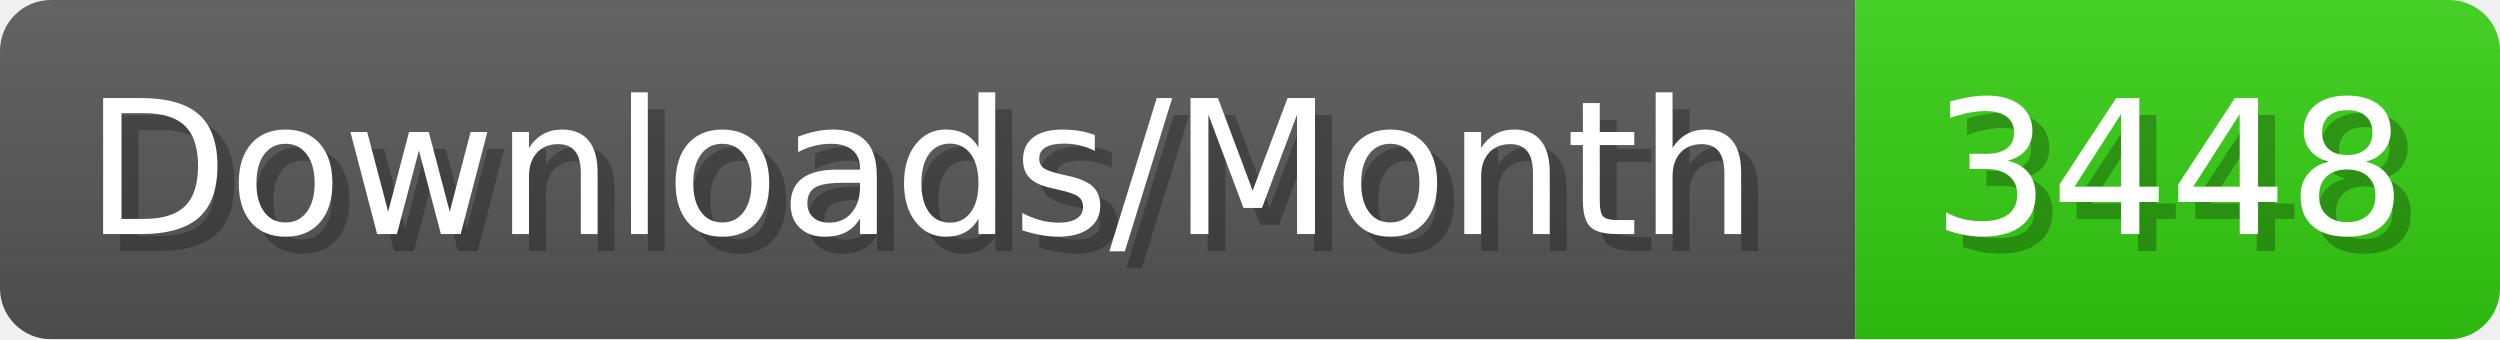
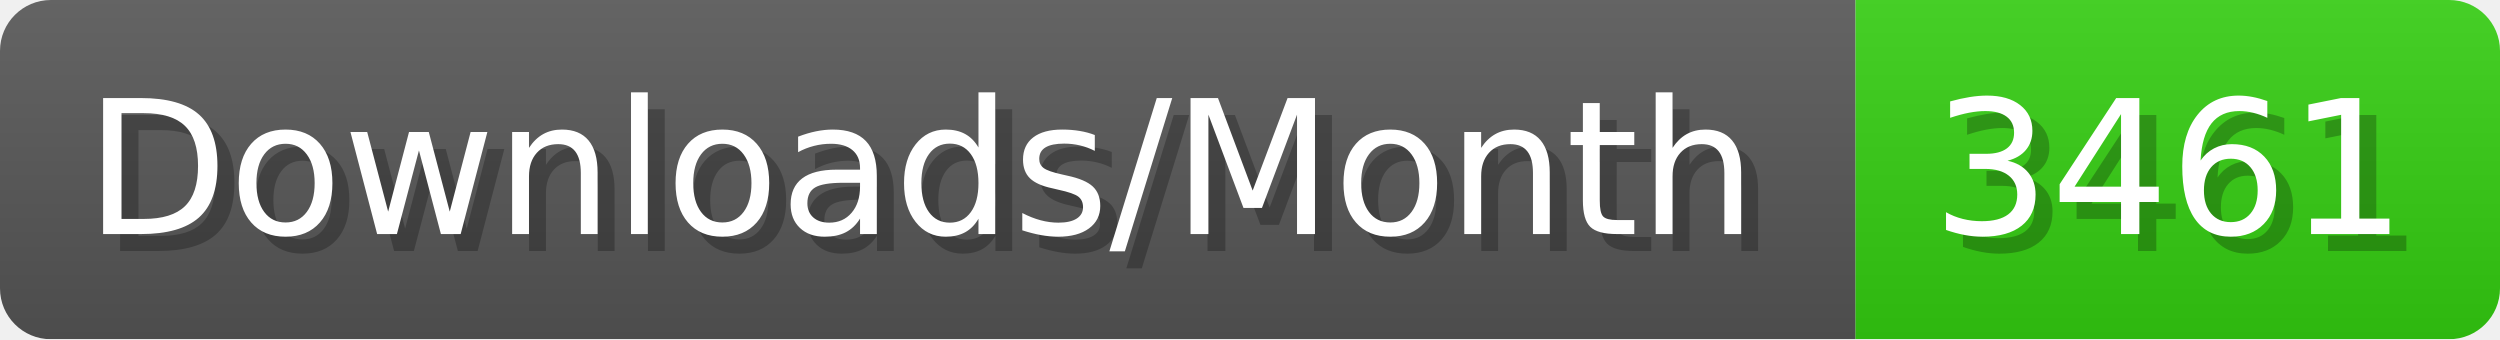
- <svg xmlns="http://www.w3.org/2000/svg" width="147.4" height="20" viewBox="0 0 1474 200" role="img" aria-label="Downloads/Month: 3448">
+ <svg xmlns="http://www.w3.org/2000/svg" width="147.4" height="20" viewBox="0 0 1474 200" role="img" aria-label="Downloads/Month: 3461">
  <linearGradient id="YlXUI" x2="0" y2="100%">
    <stop offset="0" stop-opacity=".1" stop-color="#EEE" />
    <stop offset="1" stop-opacity=".1" />
  </linearGradient>
  <mask id="JHhop">
    <rect width="1474" height="200" rx="30" fill="#FFF" />
  </mask>
  <g mask="url(#JHhop)">
    <rect width="1094" height="200" fill="#555" />
    <rect width="380" height="200" fill="#3C1" x="1094" />
    <rect width="1474" height="200" fill="url(#YlXUI)" />
  </g>
  <g aria-hidden="true" fill="#fff" text-anchor="start" font-family="Verdana,DejaVu Sans,sans-serif" font-size="110">
    <text x="60" y="148" textLength="994" fill="#000" opacity="0.25">Downloads/Month</text>
    <text x="50" y="138" textLength="994">Downloads/Month</text>
-     <text x="1149" y="148" textLength="280" fill="#000" opacity="0.25">3448</text>
-     <text x="1139" y="138" textLength="280">3448</text>
+     <text x="1149" y="148" textLength="280" fill="#000" opacity="0.25">3461</text>
+     <text x="1139" y="138" textLength="280">3461</text>
  </g>
</svg>
